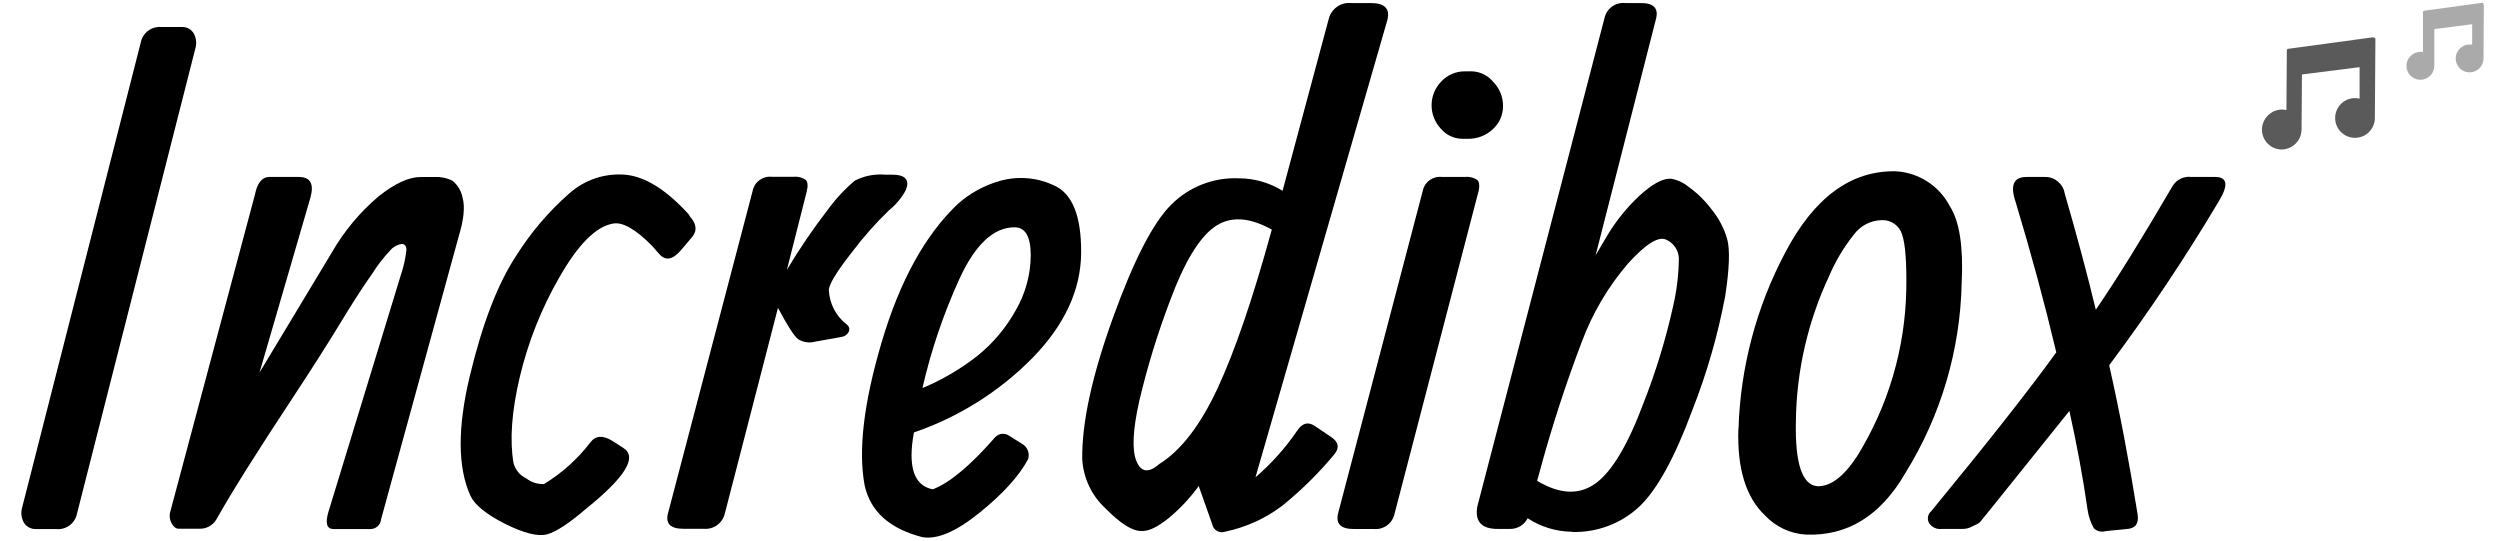
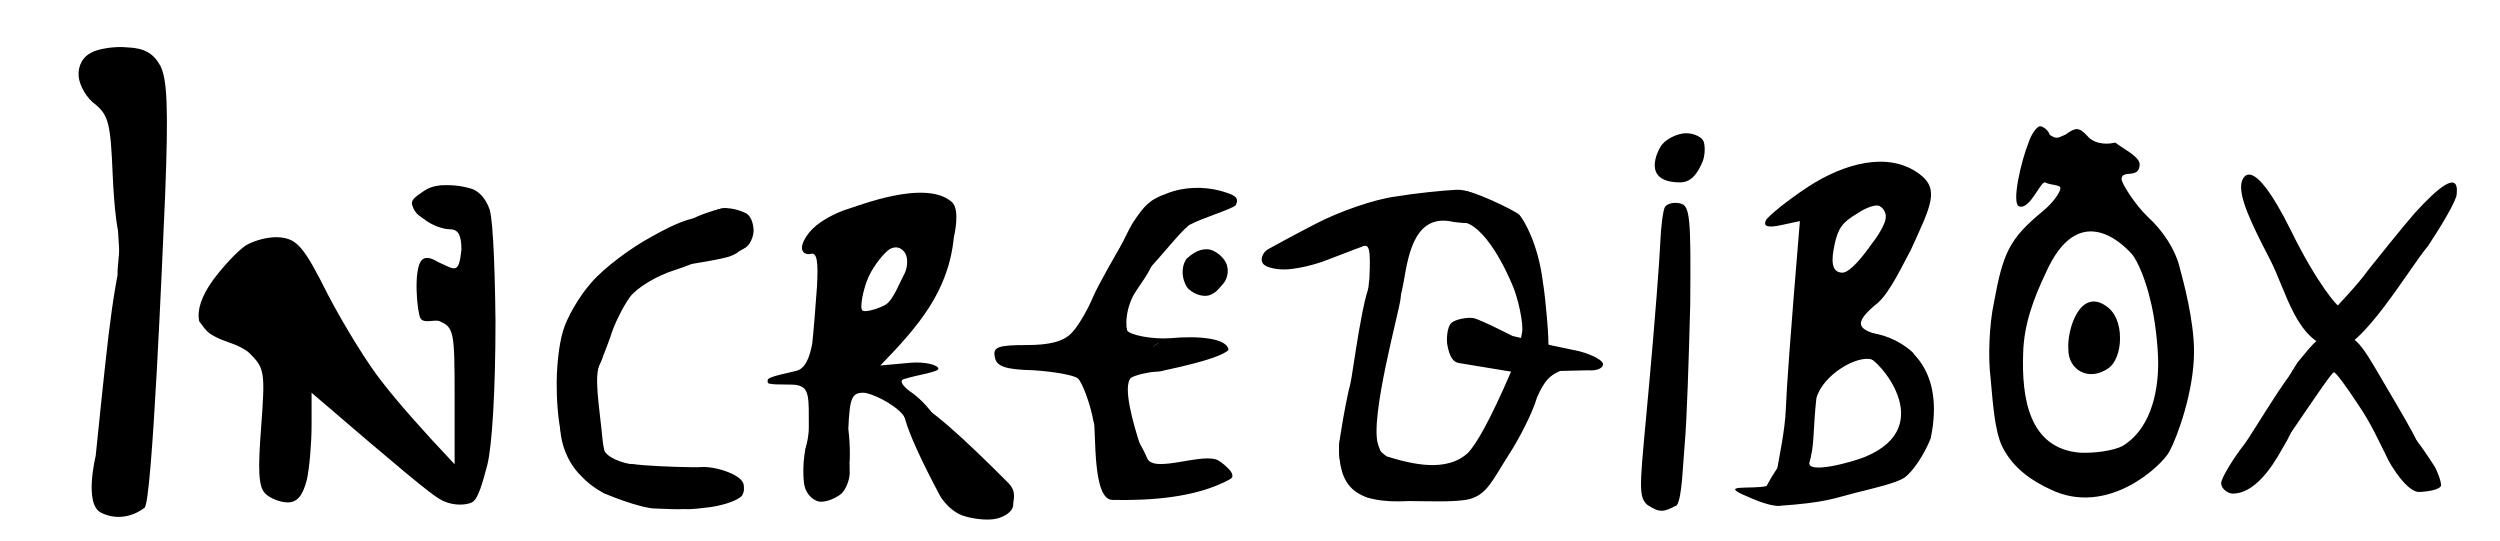
- <svg xmlns="http://www.w3.org/2000/svg" id="png" viewBox="0 0 370 80">
-   <defs>
-     <style>.cls-1{fill:#5a5a5a;}.cls-2{fill:#aaa;}</style>
+ <svg xmlns="http://www.w3.org/2000/svg" id="png" viewBox="0 0 370 80" version="1.1" xml:space="preserve">
+   <defs id="defs1">
+     <style id="style1">.cls-1{fill:#5a5a5a;}.cls-2{fill:#aaa;}</style>
  </defs>
-   <path d="M20.84,6.26A2.84,2.84,0,0,1,23.89,4h3a1.94,1.94,0,0,1,1.78.94,2.93,2.93,0,0,1,.22,2.32L11.4,76A2.84,2.84,0,0,1,8.33,78.3h-3a2,2,0,0,1-1.78-.93,2.86,2.86,0,0,1-.28-2.23Z" />
-   <path d="M38.41,55.13,49.08,37.42a31.33,31.33,0,0,1,7-8.4q3.58-2.82,6.14-2.82h2.16a5.07,5.07,0,0,1,2.58.55,4.19,4.19,0,0,1,1.5,2.51q.57,2-.58,5.76L56.4,76.85a1.58,1.58,0,0,1-1.65,1.45H49.38q-1.5,0-.8-2.45L59.35,40.62a17.06,17.06,0,0,0,.8-3.63q0-.88-.7-.88a2.71,2.71,0,0,0-1.68.93,21.92,21.92,0,0,0-2.63,3.39q-2,2.81-4.71,7.28t-7,11q-8,12.1-11.41,18.17a2.8,2.8,0,0,1-2.57,1.37h-3q-.63,0-1.07-.83a2.33,2.33,0,0,1-.14-1.83L37.72,28.85q.52-2.65,2.14-2.66h4.38q2.52,0,1.72,3Z" />
-   <path d="M102,31.91q1.65,1.75.4,3.21l-1.7,2q-1.76,2-3.11.5l-1.1-1.25q-3.71-3.76-5.86-3.26-3.71.7-7.82,7.89a55,55,0,0,0-5.89,14.83Q75.13,63.42,76,68.53a3.5,3.5,0,0,0,1.9,2.28,4,4,0,0,0,2.61.83,25,25,0,0,0,6.86-6.16q1.15-1.55,3.31-.2l1.55,1q3.26,2-5.56,9.07Q83,78.5,81,79.07t-6.23-1.53q-4.18-2.11-5.14-4.16-2.86-6.26-.08-17.81t6.81-17.66a42.1,42.1,0,0,1,7.9-9.29,11.07,11.07,0,0,1,8.32-2.76q4.46.43,9.47,6" />
-   <path d="M116.46,39.93a90.57,90.57,0,0,1,6-8.82,24.52,24.52,0,0,1,4.06-4.38,8.33,8.33,0,0,1,4.48-.88h1q3,0,2.05,2.3a9.71,9.71,0,0,1-2.51,3,52.86,52.86,0,0,0-5.44,6.16q-3.43,4.36-3.43,5.66A6.86,6.86,0,0,0,125.28,48a.87.87,0,0,1,.35,1.08,1.44,1.44,0,0,1-1.05.78l-3.91.7a3.2,3.2,0,0,1-2.53-.35q-.88-.65-3-4.65l-7.87,30.46a2.93,2.93,0,0,1-3.12,2.24h-3q-2.92,0-2.27-2.35l12.52-47.69a2.6,2.6,0,0,1,2.87-2.05h3.17a2.62,2.62,0,0,1,1.81.45q.45.45.15,1.71Z" />
-   <path d="M135.26,64q-1.4,7.61,2.79,8.42,3.74-1.42,9.27-7.75a1.57,1.57,0,0,1,2-.2l1.94,1.21a1.93,1.93,0,0,1,.9,2.28q-2,3.74-7.21,7.94t-8.47,3.59q-7.26-1.87-8.52-7.69-1.45-7.79,2.56-21.27T141.74,30.2A15.82,15.82,0,0,1,148,26.77a11.42,11.42,0,0,1,7.9.63q4.16,1.75,4.11,10T152.78,53a45.11,45.11,0,0,1-17.52,11m1.25-6.56a34.86,34.86,0,0,0,8.19-4.81,22.93,22.93,0,0,0,5.63-6.71,16.41,16.41,0,0,0,2.22-8.12q0-4.16-2.39-4.16-4.68,0-8.19,7.69a84.19,84.19,0,0,0-5.45,16.11" />
-   <path d="M205.32,3,185.81,70.64A35.3,35.3,0,0,0,192,63.72q1.1-1.65,2.55-.7L197,64.67q1.66,1.1.5,2.55a54.54,54.54,0,0,1-7.74,7.64,21.19,21.19,0,0,1-8.45,3.83,1.45,1.45,0,0,1-1.9-1.1l-2-5.66a25.46,25.46,0,0,1-4.46,4.76q-2.36,1.9-3.85,1.9h-.21q-2,0-5.31-3.38a10.72,10.72,0,0,1-3.41-7.29q-.1-8,4.53-20.84t8.66-16.81a13.32,13.32,0,0,1,10-3.88,12.27,12.27,0,0,1,6.46,1.85L196.68,2.7A3.12,3.12,0,0,1,200,.45h2.86Q206,.45,205.32,3M188.26,34q-5.11-2.86-8.54-.4t-6.56,10.92a117.34,117.34,0,0,0-4.56,14.88q-1.43,6.41-.4,8.87t3.38.4q4.81-3,8.64-11.24t8-23.43" />
-   <path d="M218.81,28.36,206.39,76.05a2.85,2.85,0,0,1-3.07,2.24h-3q-2.87,0-2.27-2.36l12.52-47.69a2.59,2.59,0,0,1,2.86-2.05h3.41a2.6,2.6,0,0,1,1.8.45q.45.45.19,1.71m-1.89-17.79h1A4.29,4.29,0,0,1,221,12.12a5.06,5.06,0,0,1,1.45,3.56,4.57,4.57,0,0,1-1.5,3.43,5.24,5.24,0,0,1-3.76,1.43h-.8a4.18,4.18,0,0,1-3.13-1.48,5.05,5.05,0,0,1,.05-7,4.73,4.73,0,0,1,3.58-1.5" />
-   <path d="M232.65,78.7a12.19,12.19,0,0,1-6.56-2,2.86,2.86,0,0,1-2.72,1.58h-1.73q-3.57,0-3-3.31L237.46,2.7A2.84,2.84,0,0,1,240.53.45h2.33q2.83,0,2.23,2.34l-8.94,35,1.5-2.55A27.21,27.21,0,0,1,242.6,29q2.78-2.55,4.53-2.55h.2a5.66,5.66,0,0,1,2.55,1.18A15.65,15.65,0,0,1,253.32,31a12.2,12.2,0,0,1,2.31,4.41q.63,2.31-.3,8.42a93.11,93.11,0,0,1-4.83,16.78Q246.58,71.23,242.6,75a14,14,0,0,1-9.95,3.73m-5.16-7.57q5,3,8.63.4t7.08-11.8a96.48,96.48,0,0,0,4.43-14.48,32.41,32.41,0,0,0,.84-7.09,3.14,3.14,0,0,0-1.86-2.71q-1.71-.85-5.68,3.54a38.35,38.35,0,0,0-6.85,11.64,202.62,202.62,0,0,0-6.29,19.44Z" />
-   <path d="M257.3,63.42a59.65,59.65,0,0,1,6.89-26q6.43-12.27,16.38-12.07a9.6,9.6,0,0,1,8,5.16q2.16,3.36,1.76,11.37A55.62,55.62,0,0,1,282,70q-5.48,9.47-14.72,9.12a9,9,0,0,1-6.08-2.86q-4.22-4-3.92-12.82m17.57,4.08a48.5,48.5,0,0,0,7.28-24.7q.1-6-.62-8.12a3,3,0,0,0-3-2.12,5.26,5.26,0,0,0-4.16,2.17,26.43,26.43,0,0,0-3.66,6.15,52.08,52.08,0,0,0-4.9,21.48q-.2,9.28,3.17,9.58,2.92.1,5.89-4.44" />
-   <path d="M285.75,75.74q12.42-15.08,18.58-23.59-2.55-10.77-6-22.2-1.3-3.76,1.59-3.76h2.75a2.9,2.9,0,0,1,2.9,2.42q2.76,9.52,4.61,17.23,4.52-6.59,11.39-18.35a2.84,2.84,0,0,1,2.76-1.3h3.51q2.76,0,.5,3.67a279.24,279.24,0,0,1-16.18,24.2q2.35,10.44,4.21,22.09.3,2.05-1.65,2.15l-3.06.3a1.79,1.79,0,0,1-1.76-.4,7.69,7.69,0,0,1-.94-2.77q-1-7-2.69-14.61l-9.42,11.73-2.63,3.27-.52.64-.46.57a1.74,1.74,0,0,1-.62.54l-.67.31a2.91,2.91,0,0,1-1.64.4H287.4a1.93,1.93,0,0,1-1.9-.88,1.39,1.39,0,0,1,.25-1.68" />
-   <path class="cls-1" d="M351.27,5.51,338.66,7.22a.24.24,0,0,0-.21.24l-.06,8.83a3,3,0,0,0-.68-.08,3,3,0,0,0-2.94,2.92,2.94,2.94,0,0,0,2.92,3h0a3,3,0,0,0,2.94-2.92l.06-8.19,8.53-1.08,0,4.66a3.09,3.09,0,0,0-.68-.08,2.94,2.94,0,1,0,2.94,3l.08-11.7a.24.24,0,0,0-.27-.24" />
-   <path class="cls-2" d="M367.52.48a.24.24,0,0,0-.19-.06l-8.52,1.16a.24.24,0,0,0-.21.23l0,5.87a2.17,2.17,0,0,0-.38,0,2.06,2.06,0,0,0,0,4.13h0a2.07,2.07,0,0,0,2.06-2.05l0-5.46,5.6-.71,0,3a2.16,2.16,0,0,0-.38,0,2.06,2.06,0,1,0,2.06,2.08l.05-7.9a.24.24,0,0,0-.08-.18m-9.34,11.06Z" />
+   <style id="style1-6">
+ 		.s0 { opacity: 1;fill: #000000 } 
+ 		.s1 { opacity: .4;fill: #000000 } 
+ 		.s2 { opacity: .3;fill: #000000 } 
+ 		.s3 { opacity: .5;fill: #000000 } 
+ 	</style>
+   <style id="style1-5">
+ 		.s0 { opacity: 1;fill: #000000 } 
+ 		.s1 { opacity: .4;fill: #000000 } 
+ 		.s2 { opacity: .3;fill: #000000 } 
+ 		.s3 { opacity: .5;fill: #000000 } 
+ 	</style>
+   <g id="img1" transform="matrix(1.008103,0,0,1.008103,10.83023,-2.359702)">
+     <path id="Path 0" fill-rule="evenodd" class="s0" d="m 8,9.3 c 2.5,0.1 3.8,0.9 4.8,2.7 1,2 1.2,6.1 0.7,19 -0.4,9.1 -1.895,44.993 -3.022,45.881 -1.384,1.091 -3.856,1.996 -6.391,0.727 C 1.553,76.339 3.3,69.3 3.3,69.3 3.8,64.5 4.6,56.5 5.2,51.5 5.8,46.5 6.6,41.6 7.1,40.5 7.5,39.4 7.5,38 7,37.5 6.5,37 6,32.7 5.8,28 5.5,20.6 5.2,19.3 3.3,17.7 2,16.8 0.9,14.9 0.8,13.5 0.7,12 1.4,10.7 2.6,10.1 3.6,9.5 6.1,9.1 8,9.3 Z M 129,32 c 1.293,1.137 0.295,5.156 0.295,5.156 C 128.504,45.217 123.992,50.324 118.5,56 l 4.366,-0.398 c 2.291,-0.209 4.156,0.367 4.156,0.867 0,0.5 -3.292,0.956 -4.792,1.456 -1.534,0.213 0.284,1.654 0.77,1.975 0.668,0.441 2.6,2 3.9,4.3 2.807,3.591 5.183,6.676 3.783,8.076 -5.995,2.85 -6.45,-5.505 -8.857,-9.032 C 120.426,61.544 117.1,60 116,60 c -1.7,0 -2,0.8 -2.2,5.3 0.634,5.097 -0.186,10.054 -1.091,5.426 l -2.94,0.869 c 0,1.7 -1.421,-1.935 -1.94,-2.236 C 106.895,68.817 108,67.8 108,65 c 0,-4.2 0.106,-5.694 -1.594,-6.094 -0.841,-0.229 -3.261,0.004 -4.242,-0.253 -0.302,-0.079 -0.195,-0.411 -0.195,-0.528 0,-0.5 3.086,-1.038 4.186,-1.338 1.3,-0.3 1.945,-1.887 2.345,-3.987 0.2,-1.8 0.5,-5.6 0.7,-8.4 0.2,-3.7 0,-5 -0.9,-4.8 -0.7,0.2 -1.3,-0.2 -1.3,-0.8 -0.1,-0.7 0.7,-2.1 1.7,-3 1,-1 3.2,-2.2 4.8,-2.7 1.7,-0.5 11.611,-4.521 15.5,-1.1 z m -12.188,10.9 c -0.8,1.7 -1.419,4.737 -0.919,5.037 0.4,0.3 2.413,-0.287 3.413,-0.887 1.1,-0.7 2.094,-3.35 2.594,-4.25 0.6,-1 0.7,-2.4 0.3,-3.2 -0.5,-0.9 -1.4,-1.2 -2.3,-0.7 -0.8,0.5 -2.288,2.3 -3.087,4 z M 157.5,38.112 c 3.24,1.404 -0.889,5.742 -1.9,7.688 -1.4,2.8 -1.04,5.51 -0.54,5.81 0.4,0.3 0.84,0.39 2.44,0.39 2.2,0 2.6,0.3 1.5,0.9 -1.2,0.8 -0.8,1.1 1.5,1.4 2.2,0.3 1.6,0.5 -7,1 l 4,0.7 c 2.7,0.5 3.2,0.8 1.5,0.9 -1.4,0.1 -3,0.5 -3.7,0.9 -1.273,1.254 0.363,6.816 1.281,9.689 0.616,1.927 -3.727,4.205 -6.765,-3.167 C 149.316,61.522 148.1,58.4 147.5,57.9 c -0.6,-0.5 -3.5,-1 -6.5,-1.2 -4.3,-0.1 -5.5,-0.6 -5.7,-2 -0.3,-1.4 0.5,-1.7 4.6,-1.7 3.4,0 5.5,-0.5 6.7,-1.8 0.9,-0.9 2.3,-3.3 3.1,-5.2 0.8,-1.9 3.701,-6.875 4.401,-8.075 2.095,-2.37 2.942,-0.957 3.399,0.187 z" />
+     <path id="Path 1" class="s0" d="m 160.512,30.769 c -2.6,0.9 -3.336,1.913 -4.836,4.113 -1.2,1.8 -4.964,10.327 -4.694,10.492 3.65,2.225 9.697,-7.387 12.829,-9.975 1.663,-0.963 6.169,-2.293 6.851,-2.918 0.6,-1.2 -0.131,-1.519 -2.269,-2.138 -2.352,-0.623 -5.308,-0.626 -7.881,0.425 z M 6.728,39.59 c -0.1,1.4 -0.376,3.266 -0.076,3.266 C 6.952,42.856 7.2,41.1 7.5,40 7.8,38.9 7.353,36.368 6.853,36.068 c -0.5,-0.3 -0.025,2.122 -0.125,3.522 z M 152.771,51.244 c 0.3,0.5 1.495,0.959 3.295,0.959 2.3,0 4.034,0.097 2.934,0.697 -1.2,0.8 -1.894,1.131 0.406,1.431 1.9,0.3 2.482,-0.151 -0.718,-0.051 -2.7,0.1 -8.516,-0.08 -8.216,0.22 0.3,0.2 3.836,2.556 9.214,2.328 7.162,-1.521 9.205,-2.431 9.924,-3.099 -0.114,-1.769 -4.587,-2.119 -8.536,-1.737 -2.8,0.2 -5.929,-0.508 -6.329,-1.108 -0.388,-1.78 -2.206,-0.961 -1.975,0.36 z M 11.971,52 c 0,1.4 0.16,1.746 0.46,0.946 -0.608,-0.8 0.207,-1.96 0.094,-2.46 -0.3,-0.5 -0.554,0.113 -0.554,1.513 z m 96.422,12.022 c 0,2.5 -0.054,3.952 0.146,2.552 0.2,-1.4 0.112,-4.35 -0.088,-5.45 -0.2,-1.1 -0.058,0.398 -0.058,2.898 z M 110.1,66.5 c -0.1,1.7 -1.43,-1.14 -1.955,0.487 -1,0.7 -1.145,5.313 -0.745,6.813 0.3,1.2 1.4,2.2 2.4,2.2 1,0 2.3,-0.6 3,-1.2 0.7,-0.7 1.2,-2.1 1.2,-3 0,-1 -0.014,-2.054 -0.714,-1.854 C 112.586,70.046 111.3,69 110.9,67 c -0.6,-3.5 -0.6,-3.5 -0.8,-0.5 z m 17.2,8.7 c 0.564,0.918 1.8,2.3 3.2,2.8 1.4,0.5 3.6,0.8 5,0.5 1.4,-0.3 2.5,-1.2 2.5,-2 0,-0.8 0.58,-1.961 -0.733,-3.279 C 124.304,60.212 115.688,53.4 127.3,75.2 Z m 22.523,-11.459 c 0.37,2.387 -0.188,11.937 2.745,11.994 5.52,0.106 12.313,-0.302 17.277,-3.044 1.074,-0.594 -0.61,-1.996 -1.6,-2.674 -2.13,-1.461 -9.598,1.954 -10.575,-0.412 -2.157,-5.22 -8.813,-12.09 -7.848,-5.863 z" />
+     <path id="Path 4" fill-rule="evenodd" class="s0" d="M 271.058,27.892 C 274.043,30.123 272.758,32.532 269.8,39 c -1.3,2.4 -2.971,6.032 -4.771,7.732 -6.613,5.313 1.173,3.68 5.004,7.332 1.4,1.4 -5.072,1.494 -5.944,1.063 -2.151,-0.705 -7.213,2.211 -8.17,5.679 -0.923,8.517 0.597,8.785 -5.299,15.723 -2.521,0.9 0.588,-7.871 0.814,-14.176 C 251.543,59.355 252.1,51.6 253.5,34.8 l -2.8,0.6 c -1.9,0.4 -2.6,0.2 -2.2,-0.7 0.3,-0.6 3.1,-2.9 6.3,-5 5.1,-3.3 11.655,-5.248 16.258,-1.808 z M 258.6,38.2 c -0.5,2.3 -0.543,4.17 1.157,4.17 1.1,0 3.143,-2.57 4.243,-4.17 1.2,-1.5 2.1,-3.2 2.1,-3.9 0.1,-0.6 -0.3,-1.4 -0.9,-1.7 -0.5,-0.3 -2,0.2 -3.3,1.1 -2.159,1.266 -2.802,2.173 -3.3,4.5 z M 54.2,33 c 3.2,0 4.8,0.4 4.9,1.2 0,1 0.1,1 0.5,0 0.2,-0.6 0.8,-1.2 1.4,-1.2 0.5,0 0.9,6.7 1,16.5 0,10.2 -0.5,18.3 -1.2,21.1 -0.7,2.6 -1.32,4.973 -2.22,5.473 C 57.38,76.673 55.2,76.5 53.8,75.6 52.5,74.9 47.8,71 35,60 v 4.7 c 0,2.7 -0.3,6.3 -0.7,8.1 -0.6,2.3 -1.4,3.3 -2.8,3.3 -1.1,0 -2.6,-0.6 -3.3,-1.3 -1,-1 -1.1,-3.4 -0.6,-9.8 0.6,-8.1 0.5,-8.6 -1.7,-10.8 -1.3,-1.2 -3.523,-1.671 -4.6,-2.2 -1.548,-0.761 -1.677,-0.966 -2.8,-2.5 -0.333,-1.667 0.333,-3.667 2,-6 1.4,-1.9 3.5,-4.2 4.8,-5.1 1.3,-0.8 3.6,-1.4 5.2,-1.2 2.4,0.3 3.4,1.4 6.9,8.4 2.3,4.4 5.9,10.3 8.1,13 2.1,2.7 5.4,6.5 10.5,11.9 v -10 C 56,51.1 55.9,50.4 53.8,49.5 53.063,49.184 51.515,49.914 50.988,49.075 50.509,48.314 49.883,41.817 51.2,40.5 51.931,39.836 52.923,40.443 53.623,40.835 56.009,41.875 56.614,42.756 57,39 c 0,-2.2 -0.5,-3 -1.7,-3 -1,0 -2.7,-0.6 -3.8,-1.5 -1.9,-1.3 -1.7,-1.4 2.8,-1.5 z m 44.684,0.698 C 99.733,34.319 99.846,35.559 99.9,36.1 c 0,1 -0.545,2.288 -1.345,2.688 -0.8,0.5 -2.352,1.197 -2.652,0.897 -0.3,-0.3 -3.018,-2.761 -2.718,-4.261 -0.027,-2.841 2.994,-3.062 5.7,-1.726 z M 93,35.2 c -0.1,0.5 -0.1,1.8 -0.1,3 0.1,1.9 -0.9,2.6 -4.6,3.8 -2.6,0.8 -5.6,2.6 -6.6,4 -1,1.4 -2.3,4 -2.8,5.7 -0.359,1.078 -1.552,4.097 -1.832,4.662 C 75.355,59.811 75.9,52.841 75.9,56.7 c 0,1 -0.3,2.2 -0.7,2.6 -0.4,0.5 -0.8,1.2 -0.9,1.5 -0.1,0.4 -0.5,2.3 -0.9,4.2 -0.7,3 -0.9,3.2 -1.6,1.5 -0.4,-1.1 -0.8,-4.3 -0.8,-7 -0.1,-2.8 0.3,-6.6 0.9,-8.5 0.5,-1.9 2.4,-5.2 4.2,-7.2 1.8,-2.1 5.8,-5.1 8.8,-6.7 7.611,-4.313 8.1,-2.45 8.1,-1.9 z m 119.331,-1.309 c 0.653,0.79 2.722,4.107 3.45,9.934 0.4,2.4 0.96,8.794 0.76,9.694 -0.2,1 -6.394,-0.969 -5.594,-0.948 1.419,0.036 1.451,0.432 1.751,-1.368 C 212.998,50.003 212.1,46 211.3,44.2 c -0.69,-1.632 -3.981,-9.181 -7.735,-9.356 -3.473,-0.162 -0.056,-3.944 0.354,-4.391 0.508,-0.677 7.921,2.843 8.412,3.438 z M 205.1,49 c 1,0 2.133,0.777 2.433,1.377 0.3,0.7 1.041,0.47 0.186,1.686 -1.401,1.991 -5.13,6.562 -6.019,0.637 -0.1,-1.3 0.2,-2.7 0.7,-3 0.5,-0.4 1.7,-0.7 2.7,-0.7 z m 127.123,2.453 C 335.519,51.277 336.2,53.5 340.8,61.2 c 4.4,7.5 4.7,8.4 3.2,9.6 -1,0.8 -1.7,0.9 -1.8,0.2 -0.2,-0.5 -0.269,-0.446 -0.869,-0.146 -0.6,0.3 -1.322,-1.329 -2.031,-2.154 -0.642,-1.277 -2,-4.3 -3.8,-6.9 -1.7,-2.6 -3.3,-4.8 -3.6,-4.8 -0.3,0 -2.705,3.6 -6.605,9.3 0.381,-3.071 -3.561,-3.514 1.269,-10.754 2.69,-3.234 3.042,-3.953 5.659,-4.093 z M 190.831,43.625 c 2.2,0 4.344,-2.465 4.044,2.535 -0.115,1.616 -4.549,17.44 -3.31,21.43 1.59,4.604 2.386,4.146 -1.052,7.904 -2.1,-0.4 -3.087,-2.391 -3.487,-2.791 C 186.626,72.402 185.4,69.8 186,66.5 c 0.5,-3.3 1.2,-6.8 1.5,-7.8 0.3,-1 2.031,-15.075 3.331,-15.075 z M 78.016,68.585 c 0.7,1.2 3.36,1.904 4.06,1.904 0.6,0 1.953,0.877 1.953,1.377 0,0.5 0.232,0.933 1.632,0.933 1.4,0 3.395,-0.029 4.195,0.271 1.3,0.4 2.887,2.233 1.687,3.533 C 90.744,77.403 86.9,77 85.5,77 c -2.173,0 -7.652,-2.2 -7.759,-2.376 -0.245,-0.403 0.064,-6.462 0.275,-6.039 z" />
+     <path id="Path 5" fill-rule="evenodd" class="s0" d="m 288.77,20.878 c 0.4,0 1.209,0.556 1.409,1.256 1.051,0.691 1.164,0.448 2.321,-0.034 1.5,-1.1 2,-1.1 3.2,0.2 0.7,0.9 2.294,1.412 4.104,0.973 1.171,0.92 3.577,2.077 3.577,3.177 0,2.277 -2.656,0.689 -2.656,2.2 0,0.6 1.975,3.75 3.875,5.55 2.2,2 4,4.8 4.6,7.2 0.6,2.2 2.163,7.963 2.163,12.562 0,5.9 -2.517,12.667 -3.617,14.667 -1.089,2.057 -9.048,9.634 -17.446,5.571 -2.6,-1.2 -5.463,-3.038 -7.062,-6.237 -1.2,-2.4 -1.438,-6.963 -1.738,-10.062 -0.4,-3 -0.2,-8 0.5,-11.2 1.315,-7.231 2.286,-9.335 7.1,-13.3 1.6,-1.3 2.646,-2.856 2.646,-3.456 0,-0.5 -1.484,-0.405 -2.184,-0.805 -0.7,-0.4 -2.229,4.058 -3.874,3.495 C 284.522,32.236 285.981,25.939 287.1,23.2 c 0.346,-1.09 1.17,-2.322 1.67,-2.322 z M 289.6,42.4 c -1.8,3.8 -3.225,7.562 -3.325,11.863 -0.216,6.347 0.77,13.897 8.325,14.537 2.2,0.1 5,-0.3 6.3,-1 4.596,-2.829 5.2,-9.034 5.2,-12.1 0,-2.6 -0.5,-6.9 -1.2,-9.5 -0.6,-2.6 -1.8,-5.6 -2.7,-6.6 -1.551,-1.724 -7.903,-7.769 -12.6,2.8 z M 236.8,21.9 c 1.2,0 2.4,0.6 2.6,1.3 0.2,0.7 0.199,2.133 -0.301,3.133 -0.5,1.1 -1.359,2.783 -3.159,2.783 -5.828,0 -3.199,-4.765 -2.927,-5.193 C 233.613,22.822 235.5,21.9 236.8,21.9 Z M 325.5,36 c 4.018,8.218 6.94,11.262 6.994,11.181 0.1,-0.2 2.706,-2.781 4.506,-5.281 1.9,-2.4 4.9,-6.1 6.7,-8.2 3.463,-3.827 6.582,-6.427 6.228,-2.884 0,1 -2.626,5.258 -4.226,7.658 -2.654,3.112 -9.926,15.56 -13.583,15.044 C 326.397,52.711 324.978,45.183 322.5,40.4 c -2.7,-5.2 -4.65,-9.225 -4.15,-11.325 0.17,-0.638 1.498,-4.378 7.15,6.925 z M 54.271,29.533 C 54.471,29.533 56.3,29.4 58.3,30 c 2.1,0.5 3.149,3.528 2.845,3.613 C 60.856,33.695 61.4,32.6 60.6,33.4 c -0.9,0.9 -1.446,2.284 -1.446,1.684 0,-0.5 -4.198,-0.758 -6.598,-0.758 -2.5,3e-6 -2.632,-1.607 -2.832,-2.007 C 49.643,31.524 50.5,31.1 51.6,30.3 c 1.1,-0.7 2.371,-0.767 2.671,-0.767 z M 203.1,30.2 c 3.2,-0.1 6.429,3.328 3.99,3.953 -2.378,0.609 -0.202,1.279 -4.402,0.779 -5.611,-1.34 -6.623,4.534 -7.311,8.507 -0.257,1.486 -1.305,6.998 -3.081,6.704 -2.788,-0.461 -2.242,-4.834 -1.996,-6.943 0.2,-4.4 0,-5.2 -1.2,-4.6 -0.9,0.3 -3.1,1.2 -5,1.9 -2,0.8 -4.8,1.4 -6.3,1.4 -1.5,0 -3,-0.4 -3.2,-1 -0.3,-0.5 0,-1.4 0.7,-1.9 0.7,-0.4 4,-2.2 7.3,-3.9 3.3,-1.7 8.4,-3.5 11.5,-3.9 3,-0.5 7,-0.9 9,-1 z m 32.8,2 c 1.5,0.3 1.6,2.1 1.5,14.8 -0.2,7.9 -0.5,17.1 -0.8,20.4 -0.3,3.3 -0.382,8.027 -1.182,9.127 -1.963,1.027 -2.484,1.127 -4.326,-0.075 C 229.592,75.152 230.1,73 231.4,58.4 c 0.8,-8.8 1.5,-17.9 1.6,-20.4 0.1,-2.4 0.4,-4.8 0.7,-5.3 0.4,-0.5 1.3,-0.7 2.2,-0.5 z M 95.6,32.9 c 1.1,0 1.3,0.8 0.7,3.1 -0.6,2.3 -0.4,3 0.8,3 0.933,0.067 0.767,0.367 -0.5,0.9 -1.1,0.5 -6.65,1.306 -7.05,1.406 -0.4,0 1.994,-1.837 2.094,-3.638 0.1,-1.8 -1.044,-2.663 -0.844,-3.062 0.2,-0.4 4,-1.706 4.8,-1.706 z m 70.795,6.031 c 1.3,0 2.682,1.313 2.982,2.313 0.3,1 0.051,2.167 -0.649,2.867 -0.7,0.8 -0.893,1.141 -1.815,1.528 -0.93,0.391 -2.32,-0.091 -3.153,-0.865 -0.675,-0.627 -1.43,-2.821 -0.302,-4.453 0.7,-0.6 1.637,-1.391 2.937,-1.391 z M 221.1,53.9 c 2.2,0.6 3.5,1.406 3.5,1.906 0,0.6 -0.906,1 -2.206,0.9 L 218.3,56.8 c -1.479,0.652 -2.279,1.343 -3.4,3.9 -0.6,2.1 -2.5,5.9 -4.2,8.5 -2.3,3.6 -3.116,5.719 -5.716,6.419 -2,0.5 -6.484,0.281 -8.884,0.281 -8.295,0.46 -10.252,-2.37 -10.256,-8.049 0.655,-6.024 4.956,0.087 6.977,1.486 3.801,1.177 8.832,2.399 11.979,-0.537 1.2,-1.3 3.1,-4.5 6.3,-11.9 l -7.594,-1.25 c -0.604,-0.099 0.675,-4.894 1.014,-6.249 0.3,-1.2 3.981,0.909 6.813,2.268 l 1.989,0.464 c 3.391,0.884 4.12,1.006 7.778,1.767 z m 51.6,12.8 c -0.9,2.3 -2.6,4.9 -3.9,5.8 -1.3,0.8 -4.361,1.494 -7.367,2.251 -2.84,0.716 -4.09,1.382 -11.052,1.856 -0.377,0.026 5.703,-10.456 4.534,-6.473 C 254.34,72.09 261.299,70.152 263.1,69.4 274.047,64.83 264.679,54.808 263.544,54.848 250.809,50.172 276.984,46.382 272.7,66.7 Z m -194.5,3 c 0.353,2.885 0.3,5.3 0.1,5.2 -0.1,0 -2.044,-0.896 -3.644,-2.596 -2.8,-2.7 -3.731,-6.951 -2.831,-9.951 0.6,-1.8 2.044,-2.228 2.144,-2.828 0.1,-0.6 0.123,-0.263 0.523,-0.763 0.5,-0.5 0.571,-1.599 0.961,-2.519 1.245,-2.938 3.044,-2.663 1.947,-0.679 -1.037,1.876 -0.151,6.309 0.336,11.49 C 77.825,67.975 78.079,68.713 78.2,69.7 Z M 61.221,59.533 c 0.162,1.176 0.466,2.7 0.266,3.5 -0.3,0.9 -0.709,-0.095 -0.709,-2.095 0,-1.9 0.143,-2.505 0.443,-1.405 z M 326,60.9 c 0.5,2.7 0.1,4.4 -1.5,7 -0.648,1.08 -3.531,6.906 -7.463,6.906 -0.6,0 -1.688,-0.631 -1.688,-1.531 0,-0.8 1.95,-3.875 3.45,-5.775 0.743,-0.928 6.486,-10.545 7.312,-10.756 C 326.512,55.844 325.6,58.8 326,60.9 Z M 29.431,60.933 c 0.3,0.6 -0.955,1.186 -1.255,1.986 -0.2,0.9 0.28,0.191 0.28,-1.209 0,-1.3 0.776,-1.277 0.976,-0.777 z M 250.389,76.591 c -1.5,0.1 -4.448,-1.291 -4.448,-1.291 -4.78,-1.963 0.461,-1.073 2.659,-1.6 4.577,-8.471 2.7,0.822 1.789,2.891 z M 83.907,70.648 C 86.607,70.848 90.9,71 92.6,70.9 c 1.6,0 3.9,0.7 5,1.5 0.89,0.668 0.86,1.126 0.873,1.557 0.01,0.343 0.025,0.579 -0.273,1.143 -0.7,0.8 -3.2,1.6 -5.6,1.8 -3.1,0.4 -4.2,0.2 -3.9,-0.7 0.2,-0.7 0.9,-1.3 1.6,-1.3 0.867,0 0.8,-0.333 -0.2,-1 -0.9,-0.5 -2.8,-0.9 -4.3,-0.9 -1.5,0 -2.7,-0.5 -2.7,-1.1 0,-0.5 -1.493,-1.052 -2.493,-1.252 -0.9,-0.3 0.5,-0.3 3.3,0 z M 342.756,69.481 c 0.3,0.9 -2.5,-3.656 -1,-4.356 1.1,-0.5 4.544,5.175 4.844,5.575 0.3,0.4 1.031,2.159 1.031,2.859 0,0.7 -2.269,1.003 -3.269,1.003 -1.97,0 -4.974,-5.185 -4.974,-5.881 -0.056,-0.594 3.168,0.099 3.368,0.799 z M 28.507,72.642 C 28.707,72.942 27.3,73.3 28.1,74.4 c 2.256,1.234 2.085,1.315 0.385,-0.185 -1,-0.8 -0.659,-0.607 -0.659,-1.207 0,-0.5 0.58,-0.567 0.68,-0.367 z m 5.209,0.473 c 0.2,1.1 -0.385,0.465 -0.885,0.965 -0.7,0.7 -0.99,1.603 -0.59,-0.497 0.5,-2.3 1.276,-1.967 1.476,-0.467 z" />
+     <path id="Path 8" class="s0" d="m 54.5,31.7 c 1.1,0.2 2.7,0.2 3.5,0 0.8,-0.3 -0.1,-0.5 -2,-0.5 -1.9,0 -2.6,0.2 -1.5,0.5 z M 233,50 c 0,0.5 0.4,1 1,1 0.6,0 1.1,-0.5 1.3,-1 0.2,-0.5 -0.3,-1 -1,-1 -0.7,0 -1.3,0.5 -1.3,1 z" />
+     <path id="Path 9" class="s0" d="m 292.912,53.626 c -0.033,2.96 2.923,4.827 5.888,2.774 1,-0.7 1.7,-2.4 1.7,-4.4 0,-2.1 -0.7,-3.8 -2,-4.7 -3.878,-2.77 -5.809,3.455 -5.588,6.326 z" />
+   </g>
</svg>
